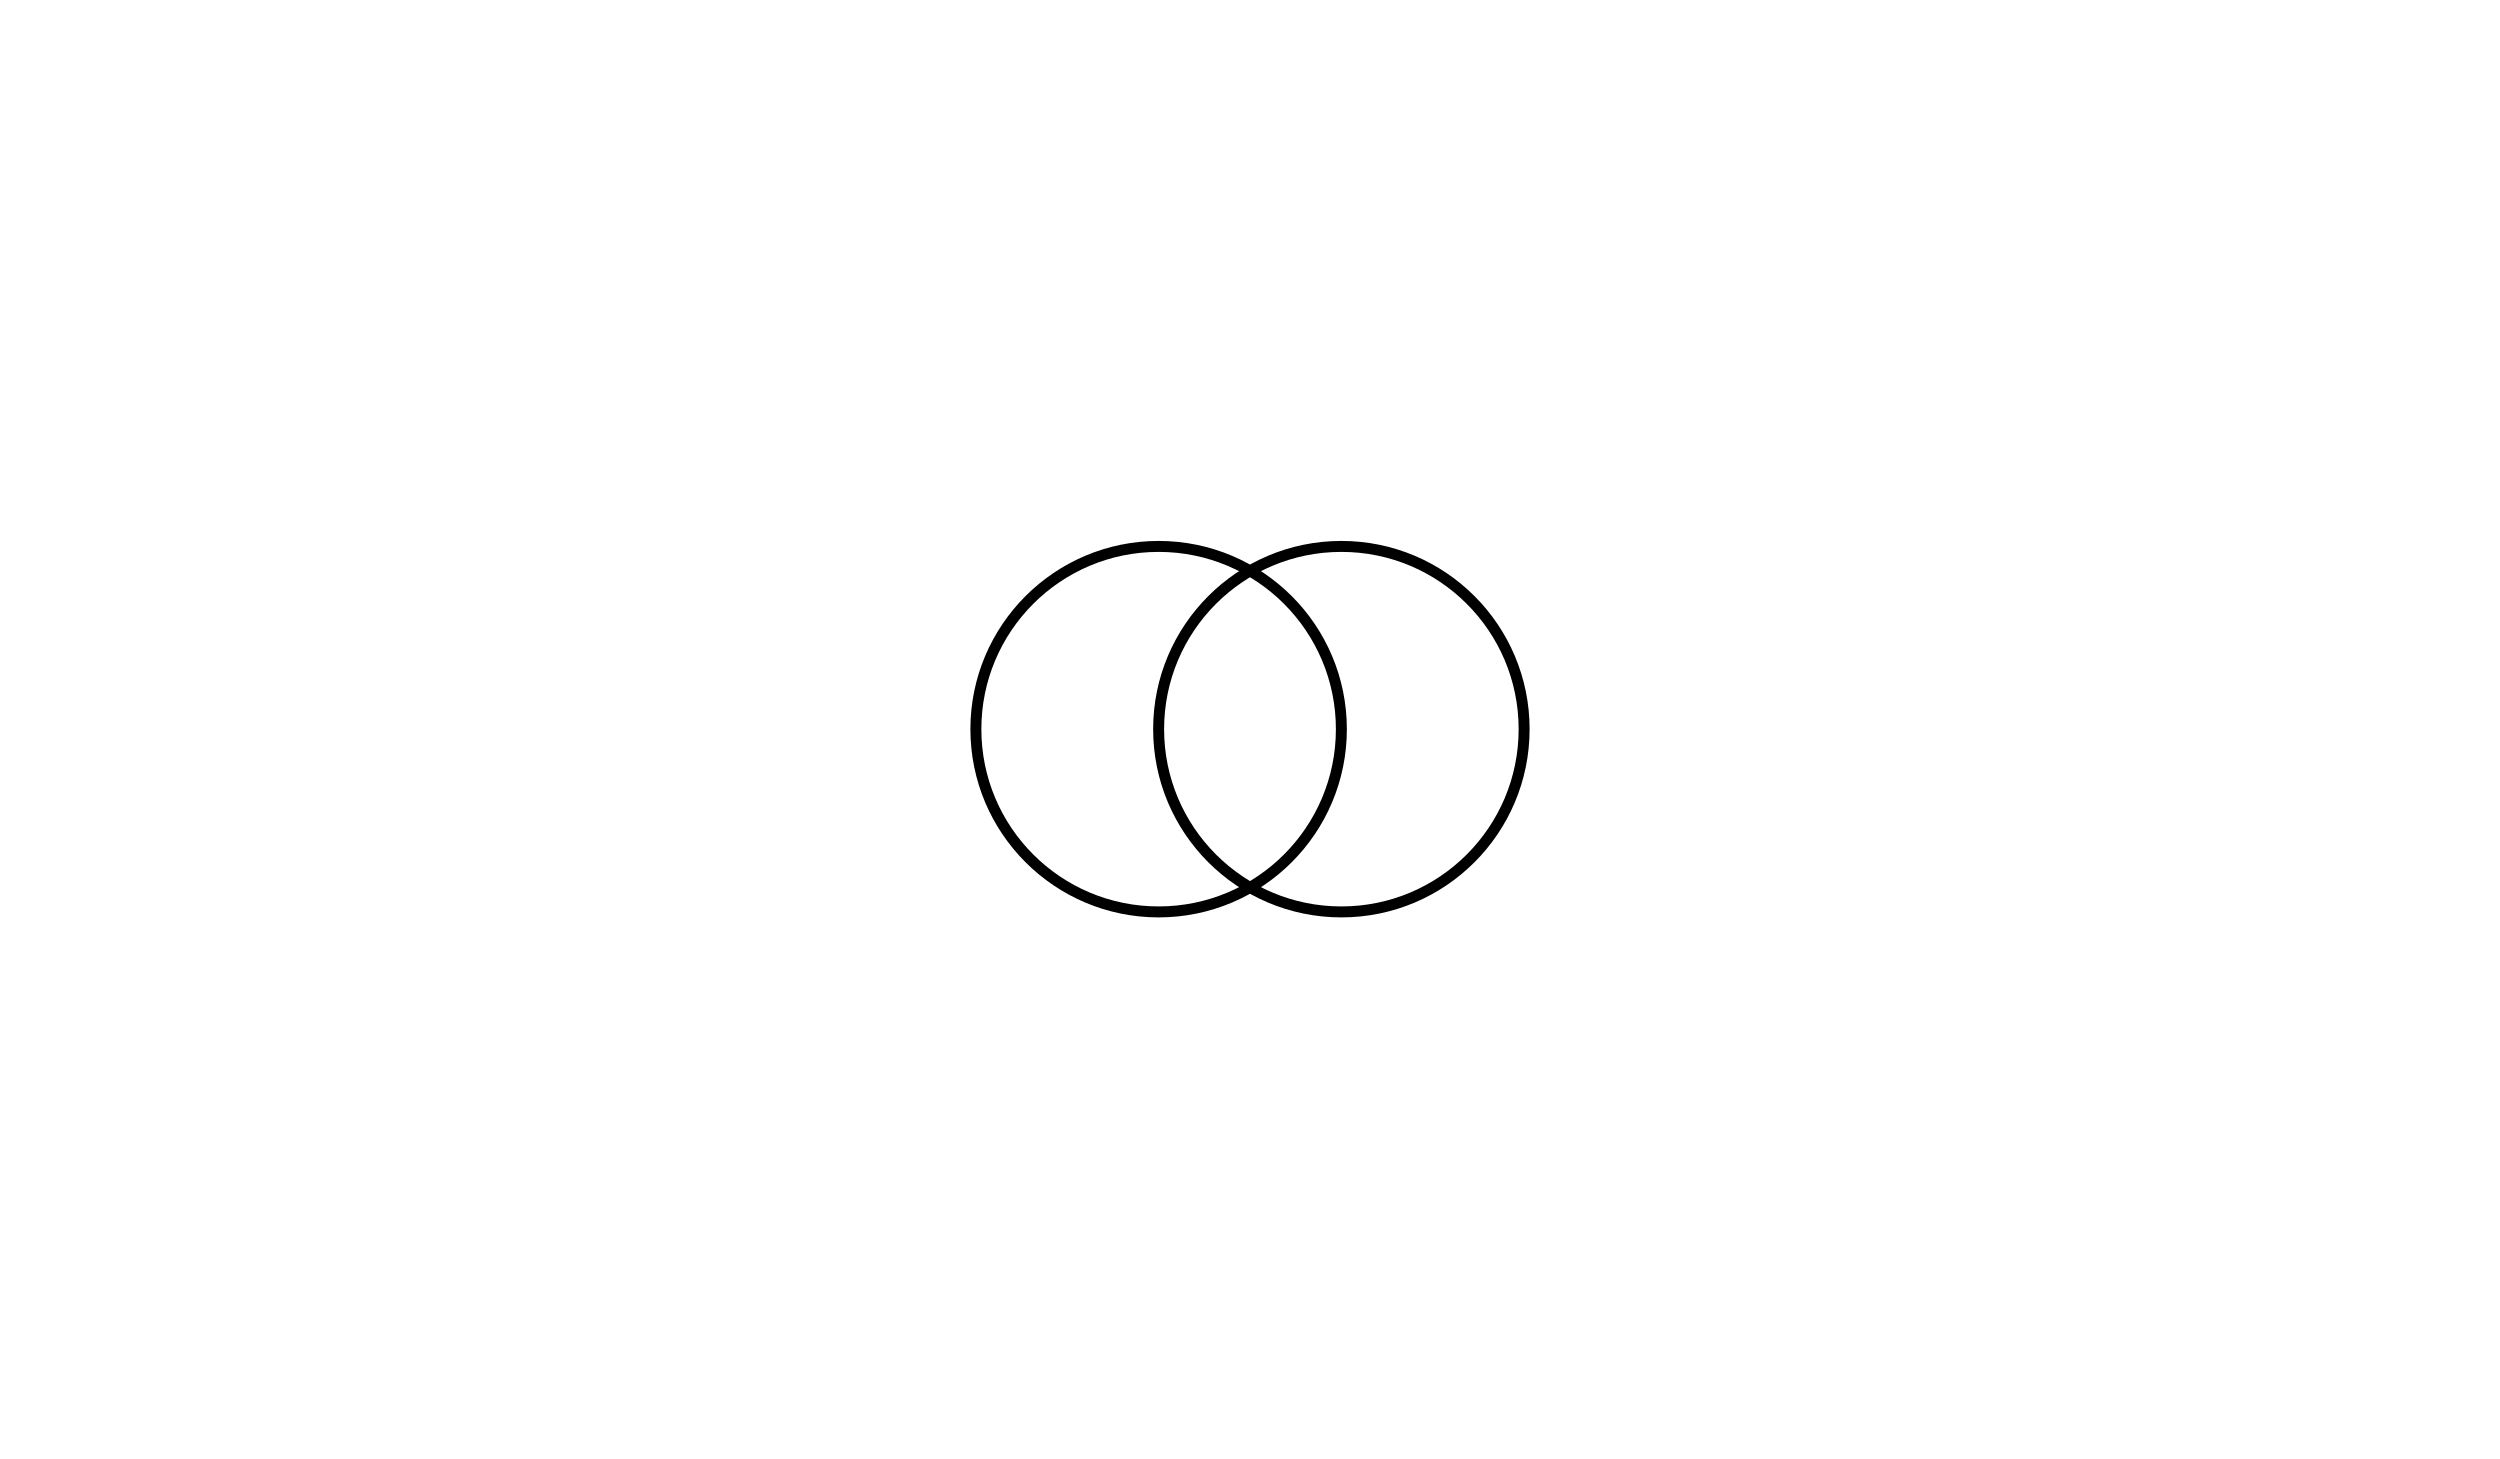
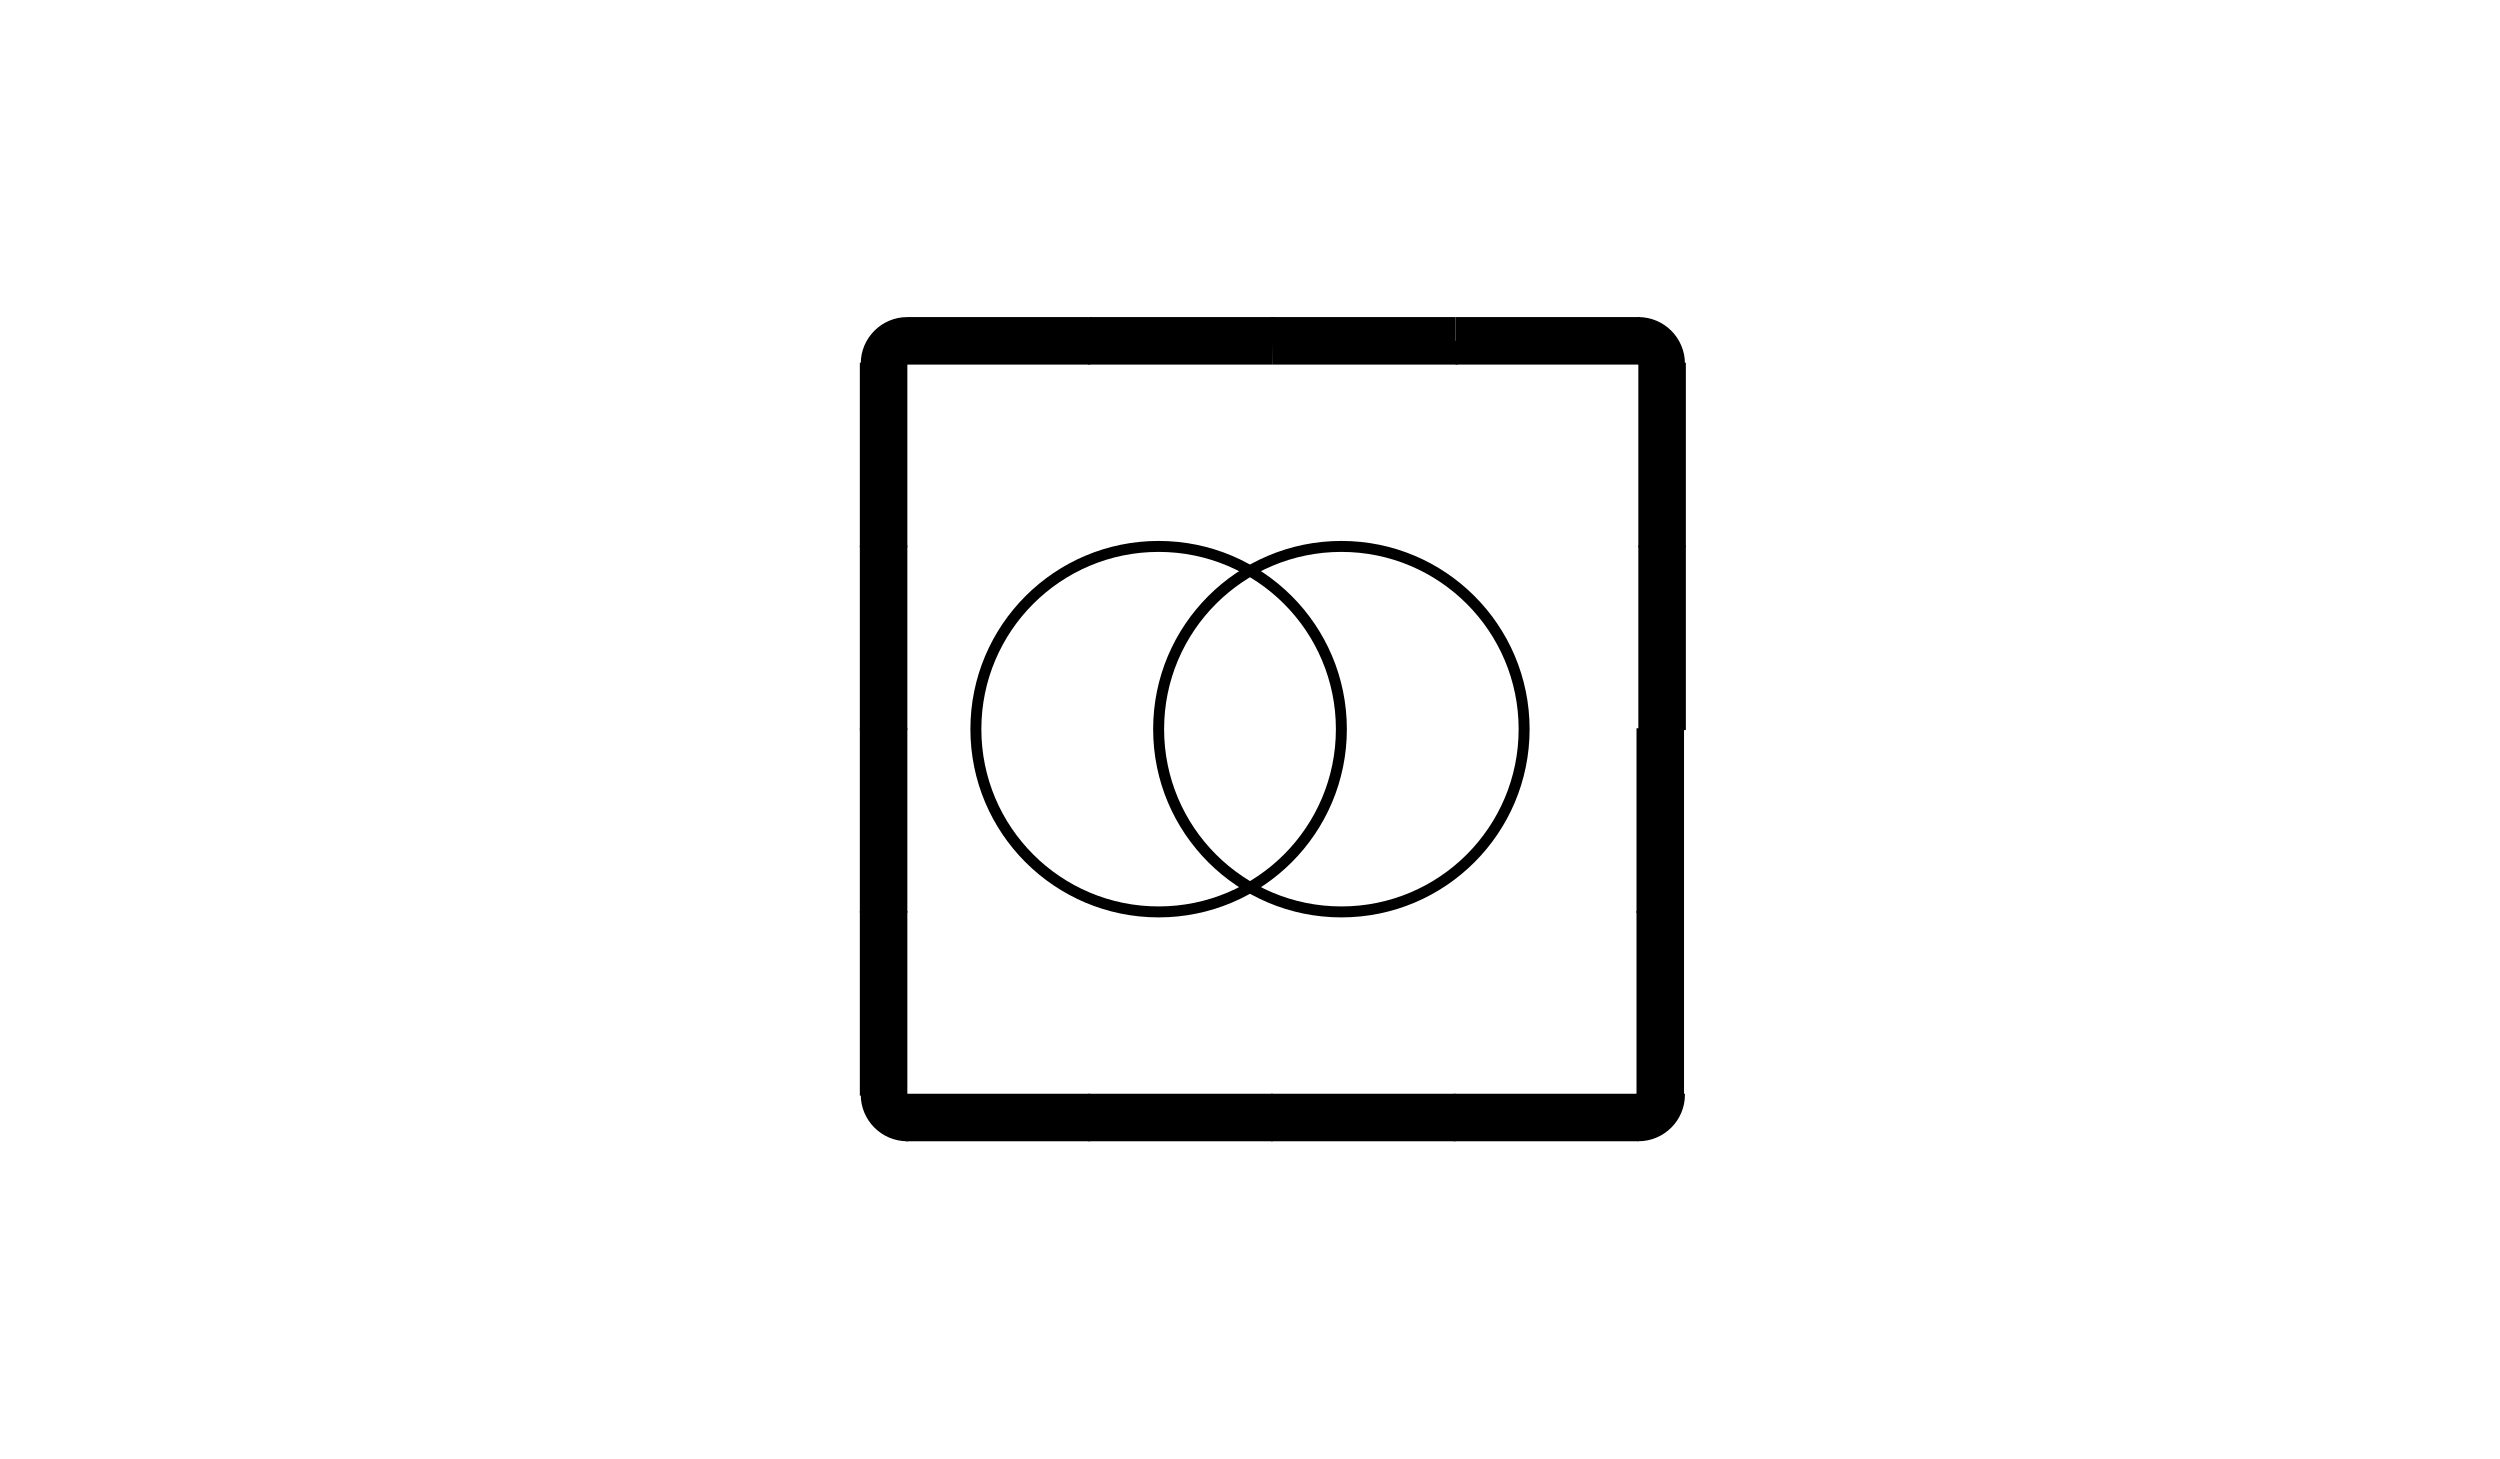
<svg xmlns="http://www.w3.org/2000/svg" width="1368" height="798" viewbox="0 0 1368 798">
  <circle cx="634" cy="399" r="100" stroke="black" stroke-width="6" fill="none" />
  <circle cx="734" cy="399" r="100" stroke="black" stroke-width="6" fill="none" />
+   <path d="M909 399 L897 399 L897 349 L897 299 L922 299 L922 349 L922 399 L909 399 Z" stroke="black" stroke-width="1" fill="black" />
+   <path d="M909 299 L897 299 L897 249 L897 199 L922 199 L922 249 L922 299 L909 299 Z" stroke="black" stroke-width="1" fill="black" />
+   <path d="M897 199 L922 199 M896.5 174           A25 25 0 0 1 921.5 199L897 199 Z" stroke="black" stroke-width="1" fill="black" />
+   <path d="M897 187 L897 199 L847 199 L797 199 L797 174 L847 174 L897 174 L897 187 Z" stroke="black" stroke-width="1" fill="black" />
+   <path d="M797 187 L797 199 L747 199 L697 199 L696 174 L746 174 L796 174 L796 187 Z" stroke="black" stroke-width="1" fill="black" />
+   <path d="M696 187 L696 199 L646 199 L596 199 L597 174 L647 174 L697 174 L696 187 Z" stroke="black" stroke-width="1" fill="black" />
+   <path d="M596 186 L596 199 L546 199 L496 199 L497 174 L547 174 L597 174 L596 186 Z" stroke="black" stroke-width="1" fill="black" />
+   <path d="M496 199 L497 174 M471.5 199           A25 25 0 0 1 496.5 174L496 199 Z" stroke="black" stroke-width="1" fill="black" />
+   <path d="M484 199 L496 199 L496 249 L496 299 L471 299 L471 249 L471 199 L484 199 Z" stroke="black" stroke-width="1" fill="black" />
+   <path d="M484 299 L496 299 L496 349 L496 399 L471 399 L471 349 L471 299 L484 299 Z" stroke="black" stroke-width="1" fill="black" />
+   <path d="M484 399 L496 399 L496 449 L496 499 L471 499 L471 449 L471 399 L484 399 Z" stroke="black" stroke-width="1" fill="black" />
+   <path d="M484 499 L496 499 L496 549 L496 599 L471 599 L471 549 L471 499 L484 499 Z" stroke="black" stroke-width="1" fill="black" />
+   <path d="M496 599 L471 599 M496.5 624           A25 25 0 0 1 471.5 599L496 599 Z" stroke="black" stroke-width="1" fill="black" />
+   <path d="M496 611 L496 599 L546 599 L596 599 L596 624 L546 624 L496 624 L496 611 Z" stroke="black" stroke-width="1" fill="black" />
+   <path d="M596 612 L596 599 L646 599 L696 599 L696 624 L646 624 L596 624 L596 612 Z" stroke="black" stroke-width="1" fill="black" />
+   <path d="M696 612 L696 599 L746 599 L796 599 L796 624 L746 624 L696 624 L696 612 Z" stroke="black" stroke-width="1" fill="black" />
+   <path d="M796 612 L796 599 L846 599 L896 599 L896 624 L846 624 L796 624 L796 612 Z" stroke="black" stroke-width="1" fill="black" />
+   <path d="M896 599 L896 624 M921.5 599           A25 25 0 0 1 896.5 624L896 599 Z" stroke="black" stroke-width="1" fill="black" />
+   <path d="M909 599 L896 599 L896 549 L896 499 L921 499 L921 549 L921 599 L909 599 Z" stroke="black" stroke-width="1" fill="black" />
+   <path d="M909 499 L896 499 L896 449 L896 399 L921 399 L921 449 L921 499 L909 499 Z" stroke="black" stroke-width="1" fill="black" />
</svg>
